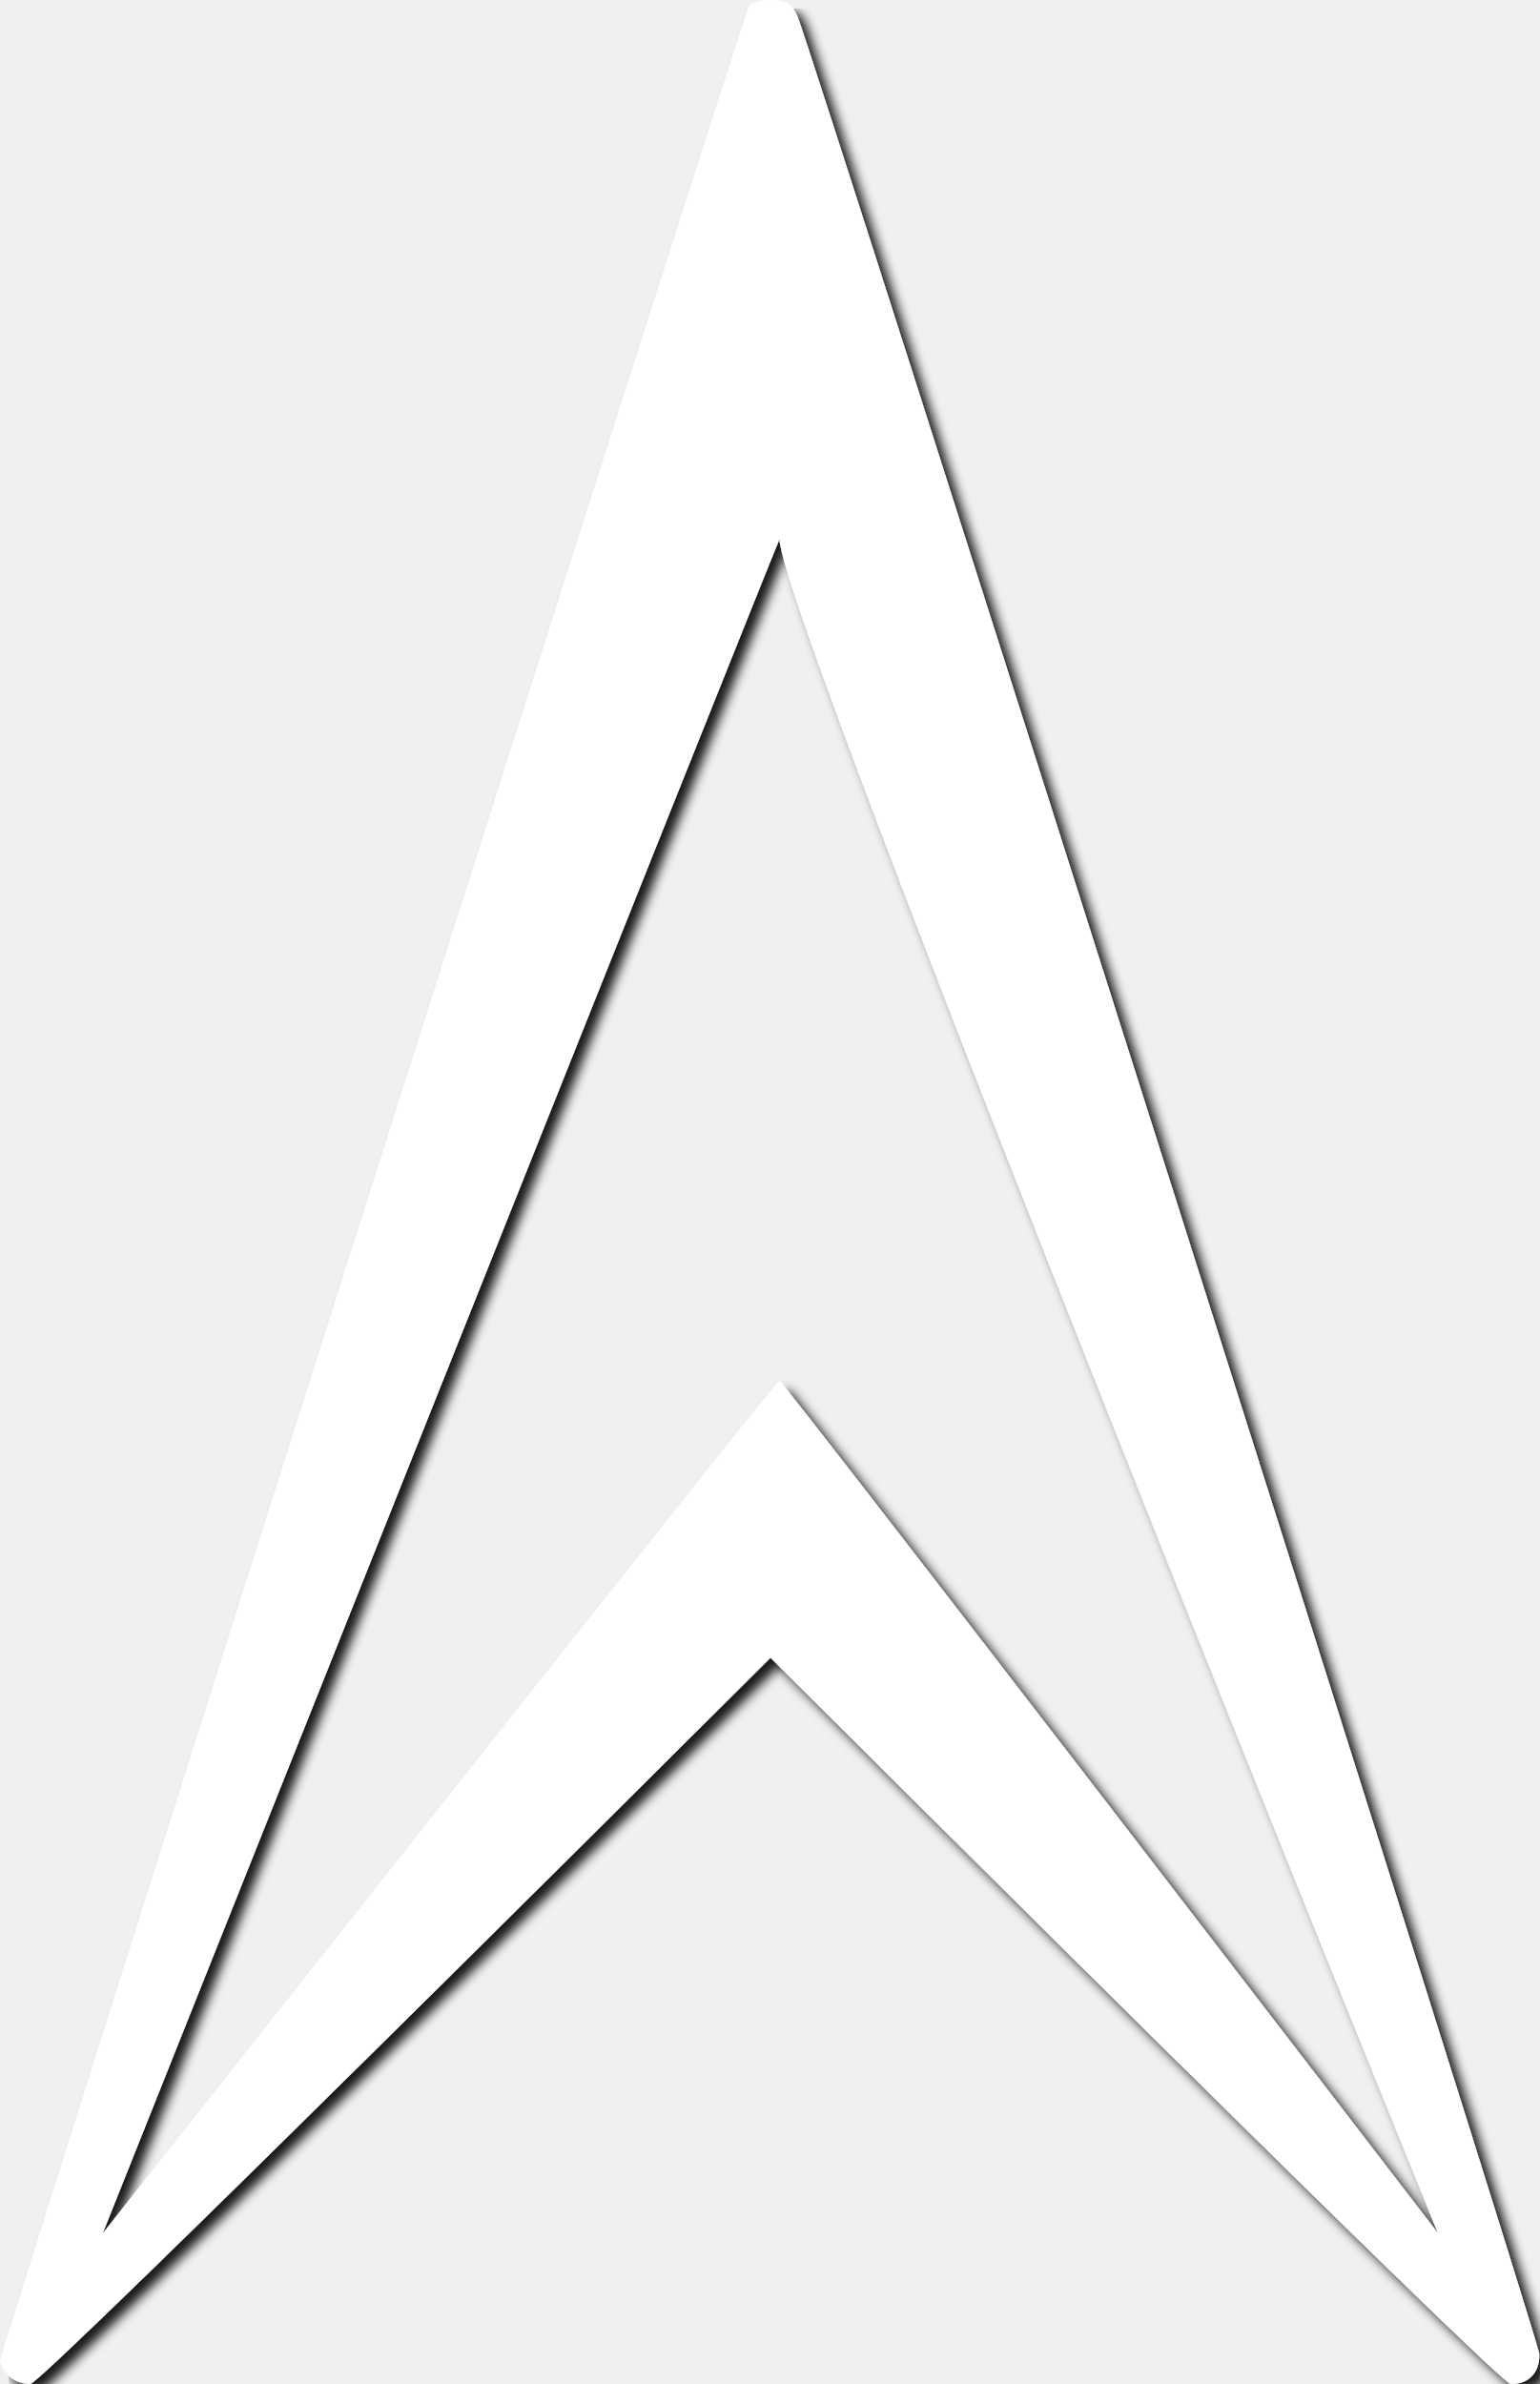
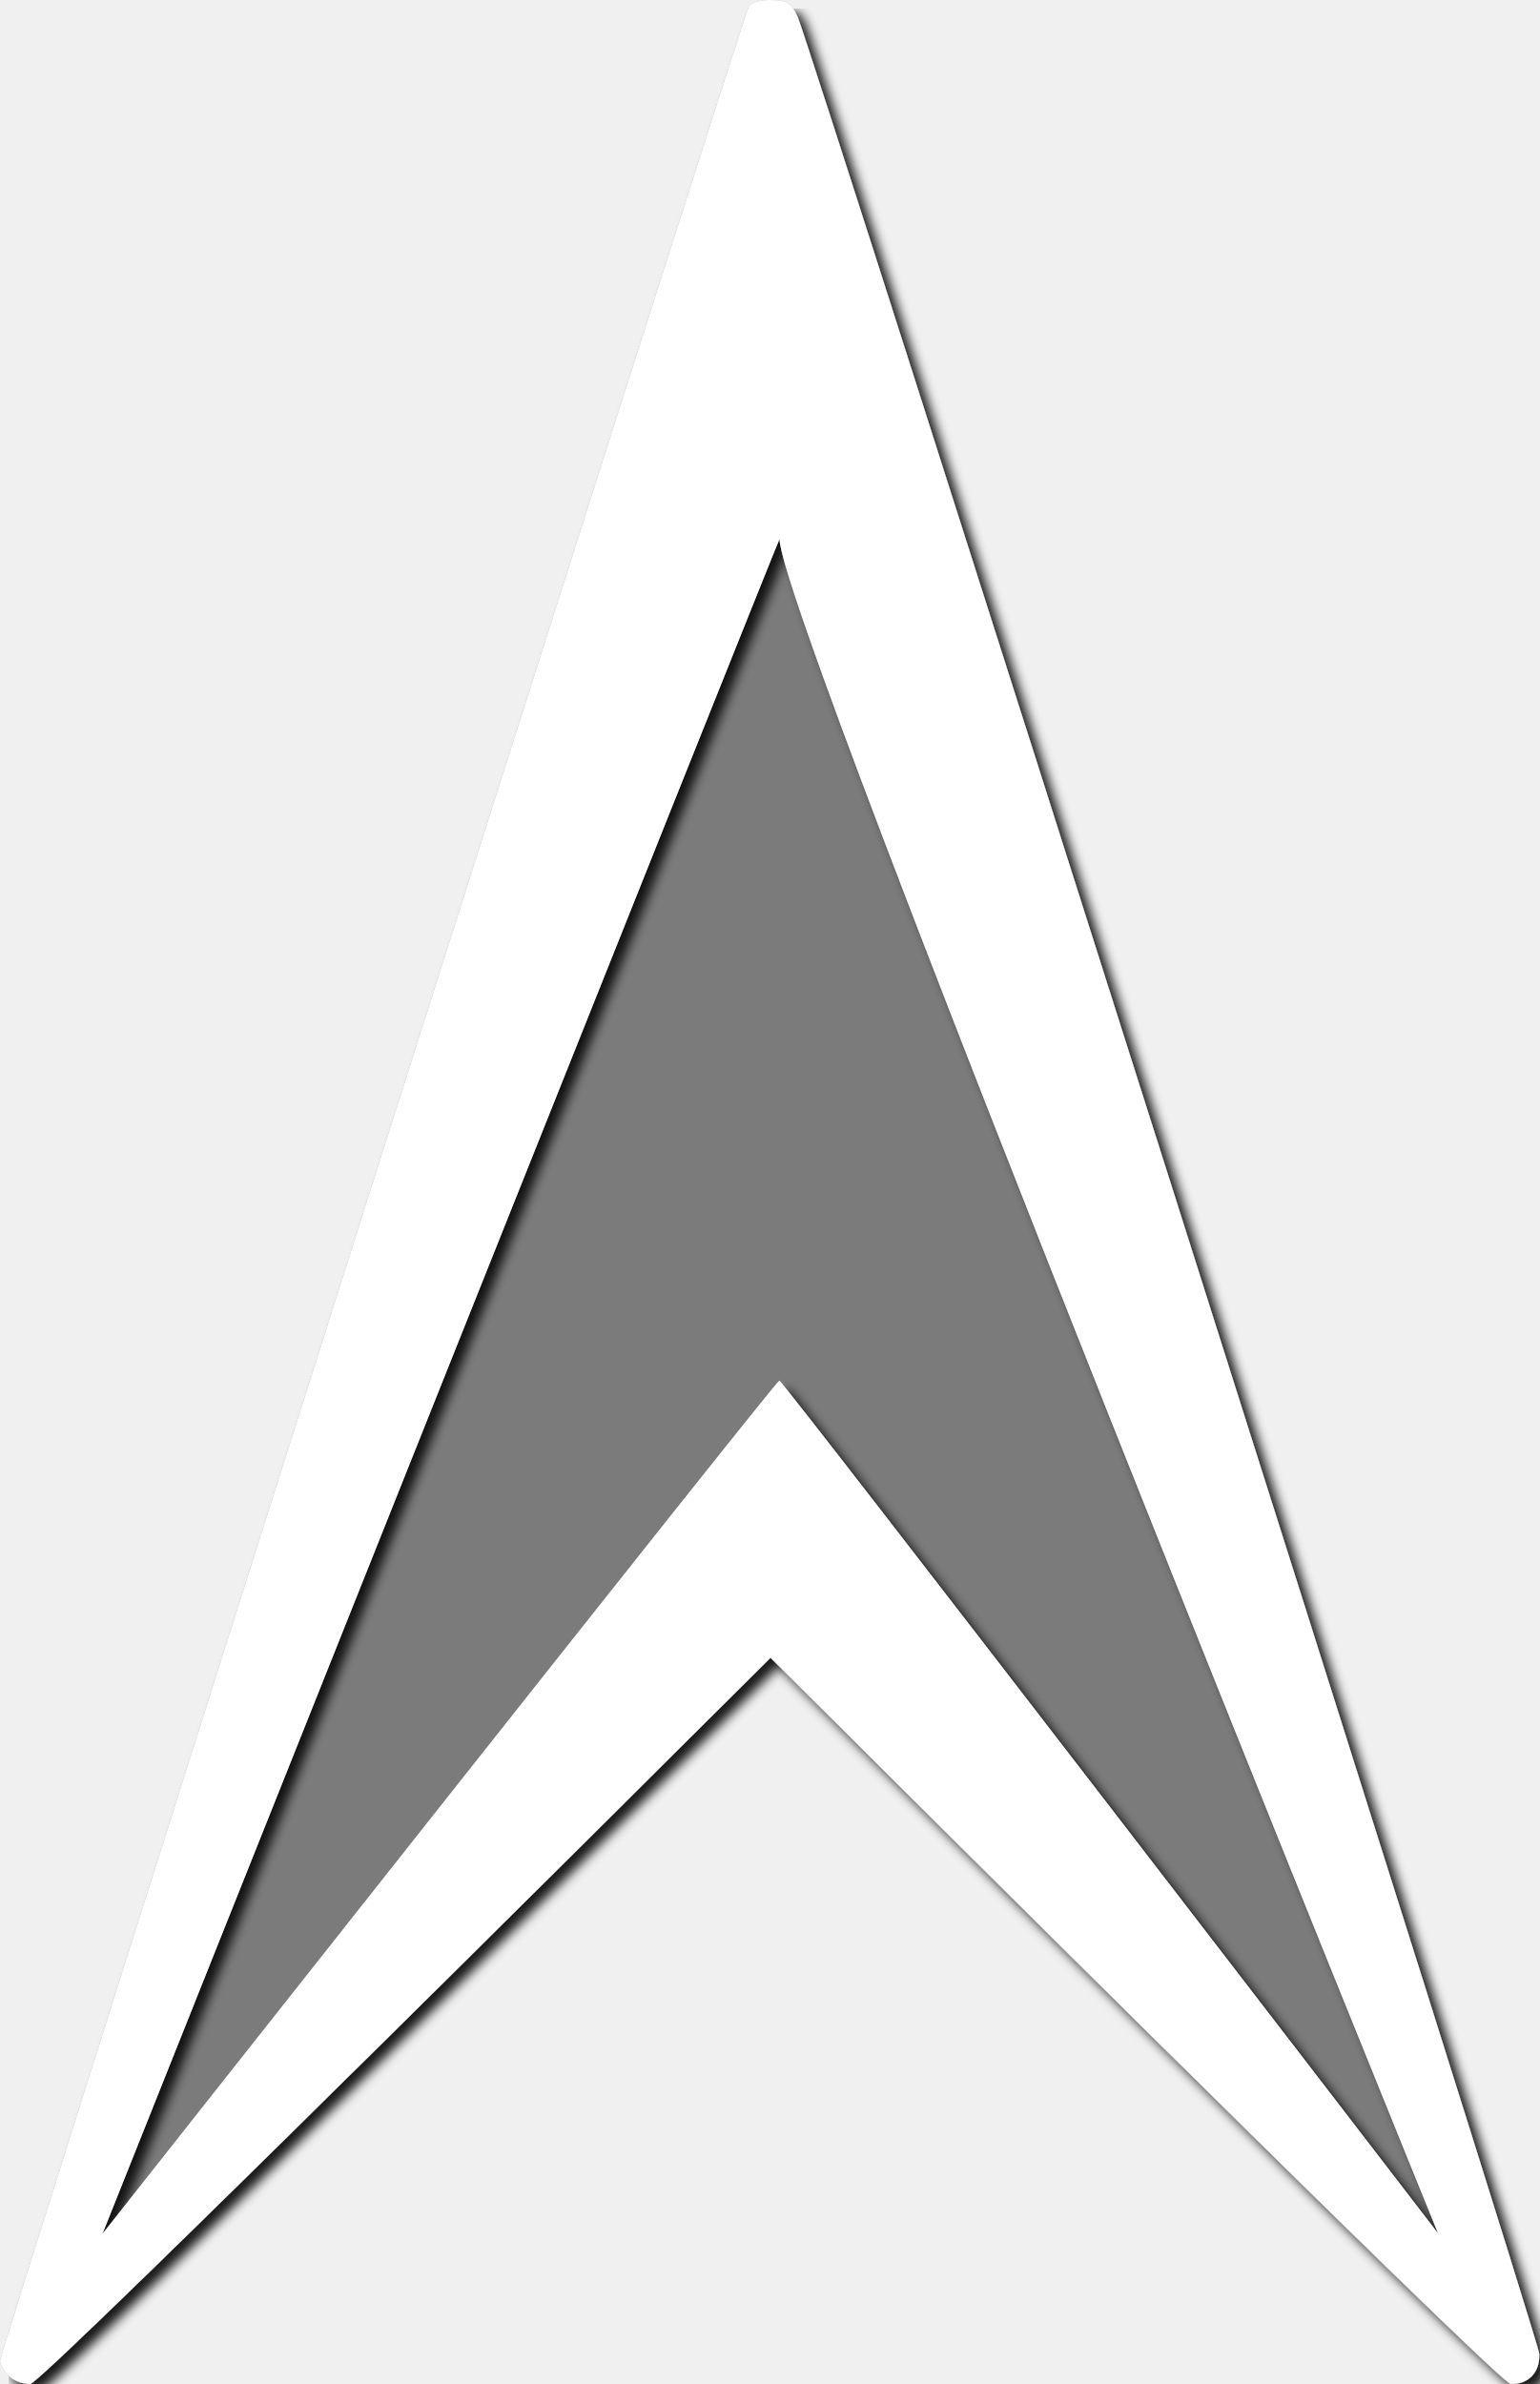
<svg xmlns="http://www.w3.org/2000/svg" version="1.1" x="0px" y="0px" viewBox="0 0 541.436 838.523" enable-background="new 0 0 1000 1000" xml:space="preserve" id="svg10" style="-webkit-filter: drop-shadow( 3px 3px 2px rgba(0, 0, 0, 0.9)); filter: drop-shadow( 3px 3px 2px rgba(0, 0, 0, 0.9));" width="541.436" height="838.523">
  <defs id="defs14" />
-   <g id="g8" style="fill:#ffffff;image-rendering:auto" transform="matrix(0.5656854,-0.5656854,0.5656854,0.5656854,-294.7662,549.1371)">
-     <g transform="matrix(0.1,0,0,-0.1,0,511)" id="g6" style="fill:#ffffff">
+   <g style="fill:#ffffff;image-rendering:auto" transform="matrix(0.5656854,-0.5656854,0.5656854,0.5656854,-294.7662,549.1371)">
+     <g transform="matrix(0.1,0,0,-0.1,0,511)" style="fill:#ffffff">
+       <path d="M 9769.7 5011.3 C 9745 5011.3 130.7 35.3 119.8 19 C 87.1 -32.8 95.3 -100.9 141.6 -147.2 C 179.7 -185.3 4701 -190.8 4701 -190.8 C 4701 -190.8 4706.4 -4712 4744.6 -4750.2 C 4799.1 -4807.4 4872.6 -4804.7 4927.1 -4744.7 C 4970.7 -4698.4 9835 4692.6 9886.8 4826.1 C 9908.6 4886 9905.8 4910.5 9862.3 4954.1 C 9835.1 4986.8 9794.2 5011.3 9769.7 5011.3 Z M 8237.762 3294.204 C 7989.862 3035.404 4986.9 -4055.6 4986.9 -4055.6 C 4986.9 -4055.6 8231.559 3267.497 8220.659 3281.097 C 8207.059 3291.997 833.4 95.2 833.4 95.2 C 833.4 95.2 8226.862 3294.204 8237.762 3294.204 Z" id="path-1" style="fill: rgba(0, 0, 0, 0.3);">
+      </path>
      <path d="M 9769.7 5011.3 C 9745 5011.3 130.7 35.3 119.8 19 C 87.1 -32.8 95.3 -100.9 141.6 -147.2 C 179.7 -185.3 4701 -190.8 4701 -190.8 C 4701 -190.8 4706.4 -4712 4744.6 -4750.2 C 4799.1 -4807.4 4872.6 -4804.7 4927.1 -4744.7 C 4970.7 -4698.4 9835 4692.6 9886.8 4826.1 C 9908.6 4886 9905.8 4910.5 9862.3 4954.1 C 9835.1 4986.8 9794.2 5011.3 9769.7 5011.3 Z M 8206.461 3258.774 C 7958.561 2999.974 4986.9 -4055.6 4986.9 -4055.6 C 4986.9 -4055.6 5601.137 629.613 5590.237 643.213 C 5576.637 654.113 833.4 95.2 833.4 95.2 C 833.4 95.2 8195.561 3258.774 8206.461 3258.774 Z" id="path4" style="">
     </path>
    </g>
  </g>
</svg>
